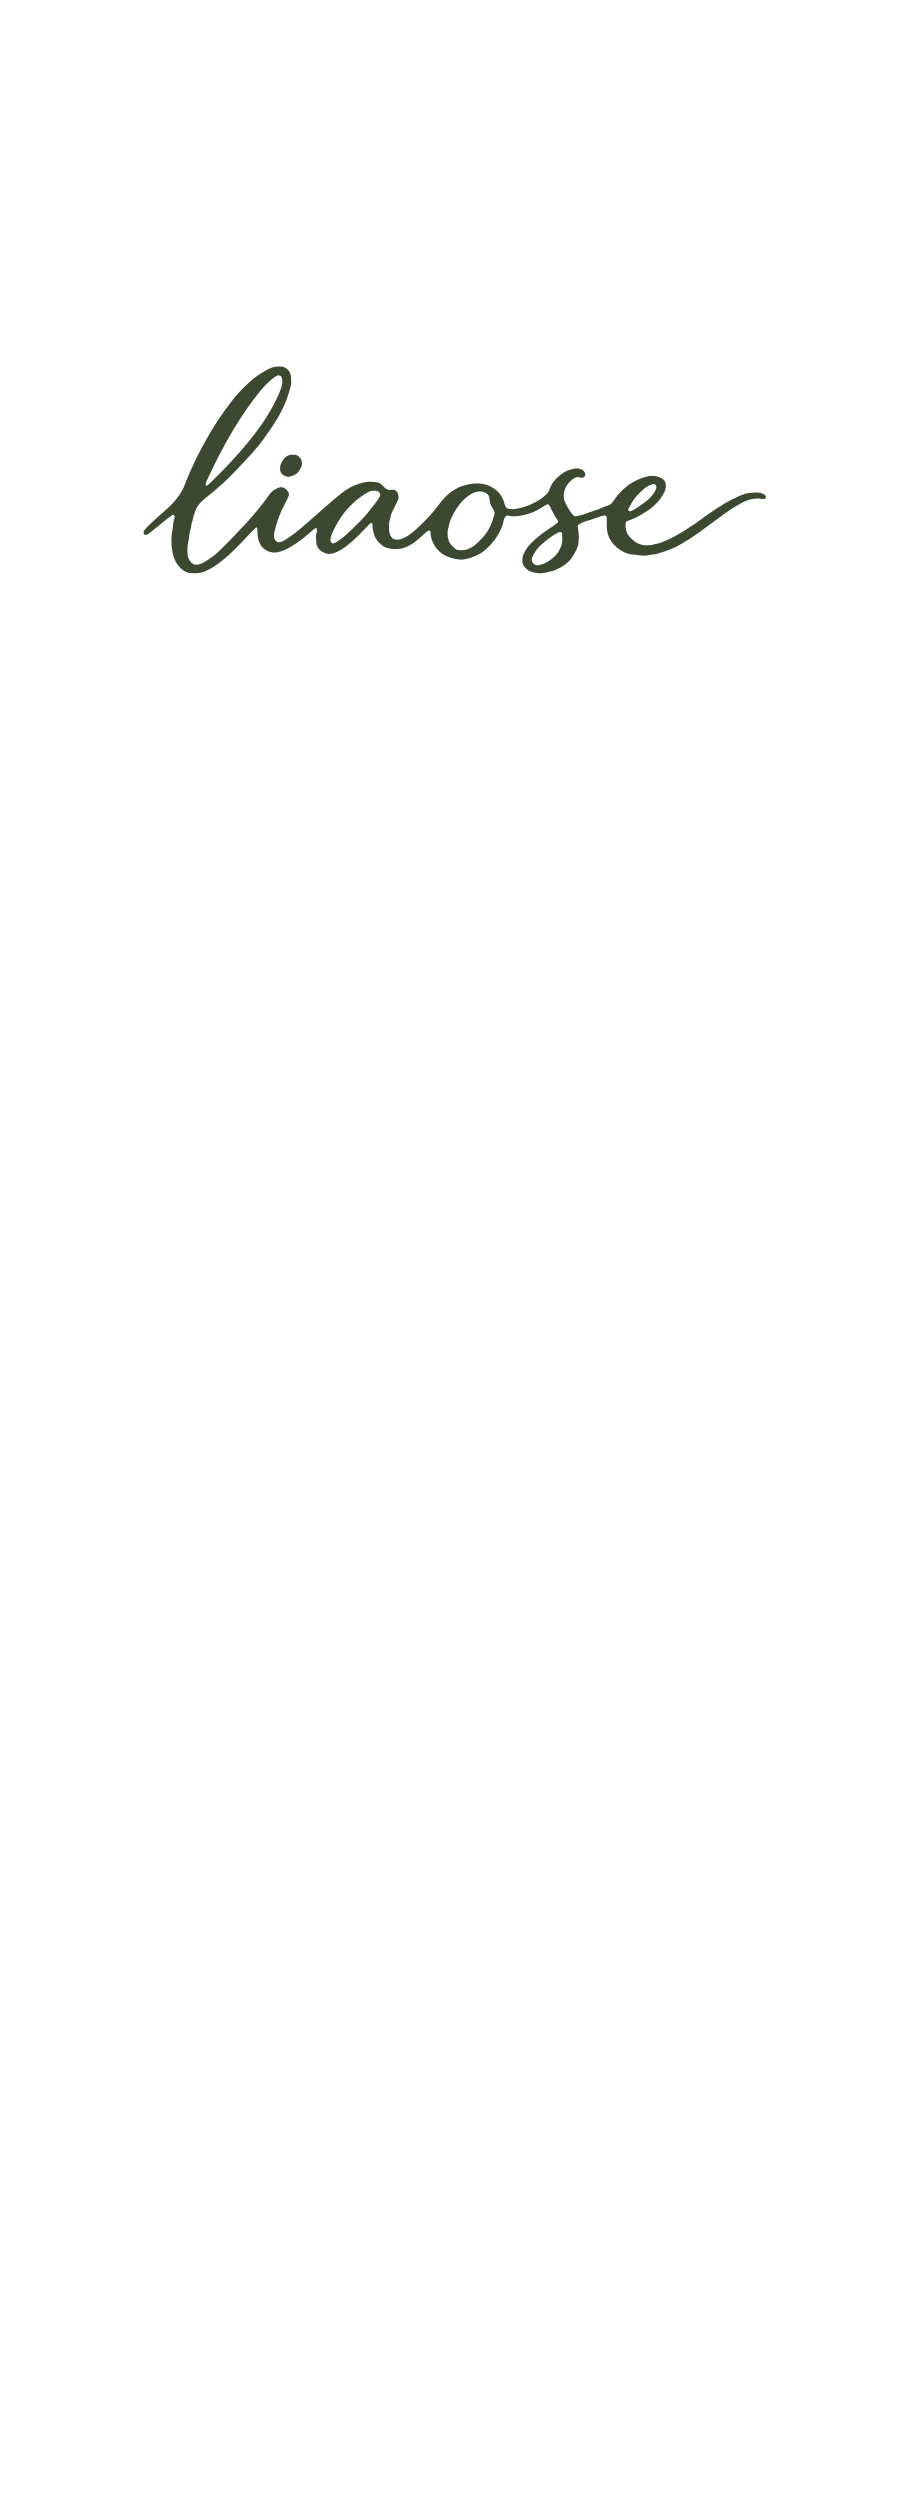
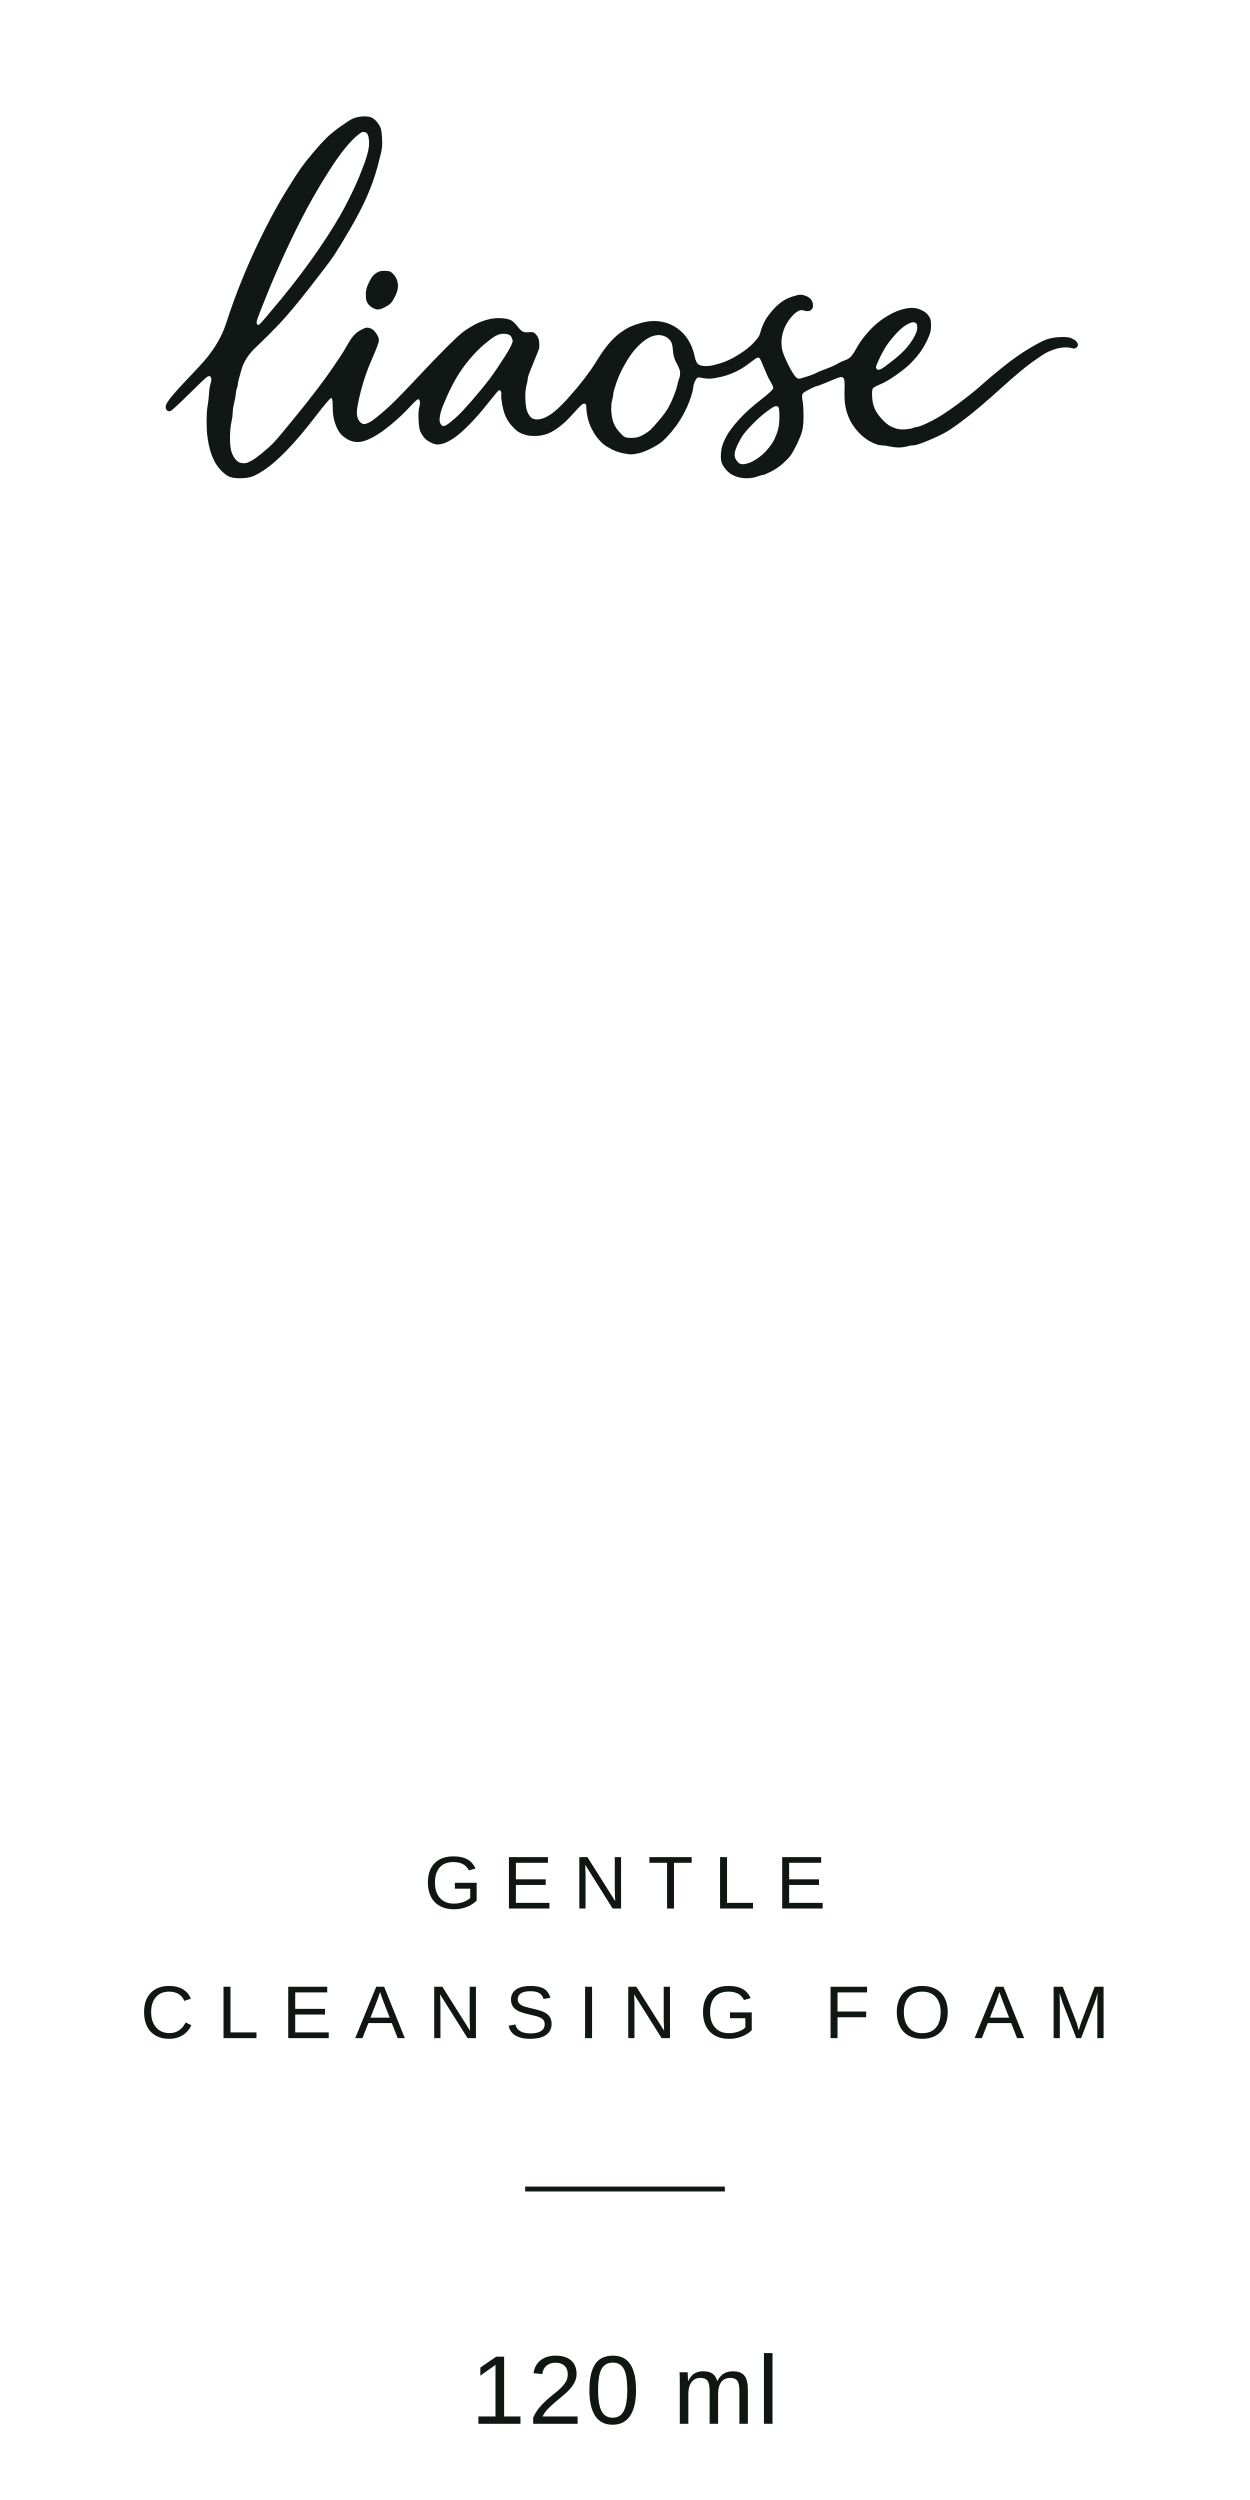
- <svg xmlns="http://www.w3.org/2000/svg" width="329" height="900" viewBox="0 0 329 900">
-   <svg x="49.35" y="130" width="230.3" height="84.669" viewBox="0 0 340 125">
-     <path d="M 86.250 51.000 Q 85.500 50.250 84.875 50.000 Q 84.250 49.750 82.750 49.750 Q 81.250 49.750 80.375 50.125 Q 79.500 50.500 78.750 51.125 Q 78.000 51.750 77.000 53.500 Q 76.000 55.250 76.000 56.750 Q 76.000 58.250 76.250 58.875 Q 76.500 59.500 77.000 60.000 Q 77.500 60.500 78.500 61.000 Q 79.500 61.500 80.375 61.500 Q 81.250 61.500 82.750 60.875 Q 84.250 60.250 85.000 59.625 Q 85.750 59.000 86.625 57.500 Q 87.500 56.000 87.625 54.875 Q 87.750 53.750 87.375 52.750 Q 87.000 51.750 86.250 51.000 Z M 3.500 90.625 Q 3.250 91.500 3.750 92.000 Q 4.250 92.500 5.000 92.375 Q 5.750 92.250 11.625 87.375 Q 17.500 82.500 18.375 82.000 Q 19.250 81.500 19.625 81.875 Q 20.000 82.250 20.000 82.750 Q 20.000 83.250 19.625 84.250 Q 19.250 85.250 19.125 87.125 Q 19.000 89.000 18.625 90.750 Q 18.250 92.500 18.250 95.375 Q 18.250 98.250 18.625 100.500 Q 19.000 102.750 19.625 104.500 Q 20.250 106.250 21.125 107.625 Q 22.000 109.000 23.375 110.250 Q 24.750 111.500 26.125 112.125 Q 27.500 112.750 30.375 112.750 Q 33.250 112.750 35.125 112.125 Q 37.000 111.500 40.000 109.750 Q 43.000 108.000 47.500 104.125 Q 52.000 100.250 57.500 94.250 Q 63.000 88.250 63.500 88.375 Q 64.000 88.500 64.000 91.125 Q 64.000 93.750 64.750 95.750 Q 65.500 97.750 66.500 98.875 Q 67.500 100.000 69.250 100.875 Q 71.000 101.750 73.125 101.750 Q 75.250 101.750 78.375 100.375 Q 81.500 99.000 85.250 96.375 Q 89.000 93.750 91.750 91.250 Q 94.500 88.750 95.000 88.750 Q 95.500 88.750 95.625 89.500 Q 95.750 90.250 95.375 91.250 Q 95.000 92.250 95.125 94.875 Q 95.250 97.500 95.750 98.500 Q 96.250 99.500 97.125 100.375 Q 98.000 101.250 99.500 101.875 Q 101.000 102.500 102.000 102.500 Q 103.000 102.500 104.375 102.125 Q 105.750 101.750 108.000 100.500 Q 110.250 99.250 113.625 96.375 Q 117.000 93.500 120.500 89.750 Q 124.000 86.000 124.375 86.000 Q 124.750 86.000 125.000 86.375 Q 125.250 86.750 125.125 87.500 Q 125.000 88.250 125.500 90.500 Q 126.000 92.750 126.875 94.250 Q 127.750 95.750 129.125 97.000 Q 130.500 98.250 131.500 98.750 Q 132.500 99.250 134.125 99.625 Q 135.750 100.000 138.250 99.875 Q 140.750 99.750 142.875 98.875 Q 145.000 98.000 147.125 96.500 Q 149.250 95.000 151.750 92.625 Q 154.250 90.250 154.875 90.125 Q 155.500 90.000 155.750 90.250 Q 156.000 90.500 156.000 91.625 Q 156.000 92.750 156.500 94.500 Q 157.000 96.250 158.000 97.875 Q 159.000 99.500 160.125 100.625 Q 161.250 101.750 162.125 102.375 Q 163.000 103.000 165.000 103.875 Q 167.000 104.750 169.125 105.125 Q 171.250 105.500 172.250 105.500 Q 173.250 105.500 175.125 105.125 Q 177.000 104.750 179.625 103.625 Q 182.250 102.500 183.625 101.500 Q 185.000 100.500 186.875 98.625 Q 188.750 96.750 190.125 94.875 Q 191.500 93.000 192.500 91.125 Q 193.500 89.250 194.125 87.500 Q 194.750 85.750 194.750 85.125 Q 194.750 84.500 195.250 83.500 Q 195.750 82.500 196.250 82.250 Q 196.750 82.000 197.875 82.250 Q 199.000 82.500 200.500 82.500 Q 202.000 82.500 204.625 82.000 Q 207.250 81.500 209.875 80.500 Q 212.500 79.500 215.000 77.875 Q 217.500 76.250 218.000 76.125 Q 218.500 76.000 218.875 76.375 Q 219.250 76.750 220.500 79.375 Q 221.750 82.000 222.750 83.375 Q 223.750 84.750 223.750 85.375 Q 223.750 86.000 219.125 89.000 Q 214.500 92.000 211.250 95.000 Q 208.000 98.000 206.625 100.250 Q 205.250 102.500 205.000 103.875 Q 204.750 105.250 204.750 106.125 Q 204.750 107.000 205.000 107.875 Q 205.250 108.750 206.625 110.125 Q 208.000 111.500 210.000 112.125 Q 212.000 112.750 214.125 112.750 Q 216.250 112.750 217.875 112.250 Q 219.500 111.750 220.000 111.750 Q 220.500 111.750 222.875 110.750 Q 225.250 109.750 227.125 108.375 Q 229.000 107.000 230.000 105.875 Q 231.000 104.750 232.375 102.375 Q 233.750 100.000 234.250 98.375 Q 234.750 96.750 234.750 93.750 Q 234.750 90.750 234.375 89.125 Q 234.000 87.500 234.500 87.000 Q 235.000 86.500 237.125 85.625 Q 239.250 84.750 239.625 84.750 Q 240.000 84.750 243.875 83.375 Q 247.750 82.000 248.375 82.000 Q 249.000 82.000 249.375 82.500 Q 249.750 83.000 249.625 85.875 Q 249.500 88.750 249.875 90.625 Q 250.250 92.500 251.125 94.250 Q 252.000 96.000 253.500 97.625 Q 255.000 99.250 256.750 100.375 Q 258.500 101.500 260.250 102.125 Q 262.000 102.750 263.000 102.750 Q 264.000 102.750 266.250 103.125 Q 268.500 103.500 270.125 103.375 Q 271.750 103.250 272.625 103.000 Q 273.500 102.750 274.625 102.750 Q 275.750 102.750 279.750 101.375 Q 283.750 100.000 286.375 98.750 Q 289.000 97.500 294.000 94.250 Q 299.000 91.000 306.250 85.500 Q 313.500 80.000 317.625 77.500 Q 321.750 75.000 323.375 74.375 Q 325.000 73.750 326.625 73.375 Q 328.250 73.000 329.750 73.000 Q 331.250 73.000 332.125 73.250 Q 333.000 73.500 333.625 73.125 Q 334.250 72.750 334.250 72.250 Q 334.250 71.750 333.750 71.250 Q 333.250 70.750 332.000 70.250 Q 330.750 69.750 327.750 69.875 Q 324.750 70.000 322.750 70.625 Q 320.750 71.250 316.500 73.375 Q 312.250 75.500 307.375 78.750 Q 302.500 82.000 299.375 84.375 Q 296.250 86.750 290.625 90.250 Q 285.000 93.750 281.125 95.375 Q 277.250 97.000 276.125 97.125 Q 275.000 97.250 274.375 97.500 Q 273.750 97.750 271.875 97.875 Q 270.000 98.000 268.750 97.750 Q 267.500 97.500 266.125 96.875 Q 264.750 96.250 263.000 94.625 Q 261.250 93.000 260.500 91.500 Q 259.750 90.000 259.625 88.000 Q 259.500 86.000 259.875 85.500 Q 260.250 85.000 262.500 84.250 Q 264.750 83.500 268.375 81.375 Q 272.000 79.250 274.000 77.500 Q 276.000 75.750 277.250 74.250 Q 278.500 72.750 279.500 71.000 Q 280.500 69.250 280.750 68.375 Q 281.000 67.500 281.000 66.250 Q 281.000 65.000 280.750 64.375 Q 280.500 63.750 279.750 63.000 Q 279.000 62.250 277.375 61.625 Q 275.750 61.000 274.125 61.000 Q 272.500 61.000 270.375 61.500 Q 268.250 62.000 265.875 63.125 Q 263.500 64.250 261.500 65.625 Q 259.500 67.000 257.375 69.125 Q 255.250 71.250 254.125 73.000 Q 253.000 74.750 252.125 75.625 Q 251.250 76.500 249.875 76.875 Q 248.500 77.250 247.000 78.000 Q 245.500 78.750 242.625 79.625 Q 239.750 80.500 239.375 80.750 Q 239.000 81.000 236.375 81.750 Q 233.750 82.500 233.000 82.500 Q 232.250 82.500 231.125 81.125 Q 230.000 79.750 228.750 77.500 Q 227.500 75.250 227.125 74.125 Q 226.750 73.000 226.750 71.375 Q 226.750 69.750 227.500 67.875 Q 228.250 66.000 229.750 64.375 Q 231.250 62.750 232.500 62.125 Q 233.750 61.500 234.625 61.750 Q 235.500 62.000 236.250 62.000 Q 237.000 62.000 237.500 61.625 Q 238.000 61.250 238.125 60.875 Q 238.250 60.500 238.125 59.750 Q 238.000 59.000 237.375 58.375 Q 236.750 57.750 235.625 57.375 Q 234.500 57.000 233.625 57.000 Q 232.750 57.000 230.500 57.625 Q 228.250 58.250 226.500 59.375 Q 224.750 60.500 223.250 62.000 Q 221.750 63.500 221.125 64.375 Q 220.500 65.250 219.875 66.500 Q 219.250 67.750 219.000 68.750 Q 218.750 69.750 216.625 71.625 Q 214.500 73.500 211.125 75.250 Q 207.750 77.000 204.875 77.750 Q 202.000 78.500 200.625 78.625 Q 199.250 78.750 198.250 78.625 Q 197.250 78.500 196.750 78.250 Q 196.250 78.000 195.875 77.375 Q 195.500 76.750 195.125 75.250 Q 194.750 73.750 193.750 72.000 Q 192.750 70.250 191.375 69.000 Q 190.000 67.750 188.375 66.875 Q 186.750 66.000 184.750 65.500 Q 182.750 65.000 180.500 65.000 Q 178.250 65.000 175.625 65.625 Q 173.000 66.250 171.500 66.875 Q 170.000 67.500 168.000 68.750 Q 166.000 70.000 164.000 72.000 Q 162.000 74.000 160.000 76.750 Q 158.000 79.500 155.375 82.375 Q 152.750 85.250 149.125 88.625 Q 145.500 92.000 143.000 93.375 Q 140.500 94.750 138.625 94.875 Q 136.750 95.000 135.875 94.250 Q 135.000 93.500 134.500 92.375 Q 134.000 91.250 133.875 88.750 Q 133.750 86.250 134.250 84.625 Q 134.750 83.000 134.750 82.375 Q 134.750 81.750 136.750 77.750 Q 138.750 73.750 138.875 73.250 Q 139.000 72.750 138.875 71.500 Q 138.750 70.250 138.125 69.500 Q 137.500 68.750 136.875 68.500 Q 136.250 68.250 135.375 68.375 Q 134.500 68.500 133.500 68.375 Q 132.500 68.250 131.125 66.750 Q 129.750 65.250 128.625 64.750 Q 127.500 64.250 125.000 64.125 Q 122.500 64.000 119.875 64.625 Q 117.250 65.250 115.125 66.250 Q 113.000 67.250 111.375 68.250 Q 109.750 69.250 105.250 73.000 Q 100.750 76.750 93.500 83.250 Q 86.250 89.750 82.750 92.250 Q 79.250 94.750 78.125 95.375 Q 77.000 96.000 75.875 96.250 Q 74.750 96.500 73.750 95.500 Q 72.750 94.500 72.750 92.750 Q 72.750 91.000 74.250 86.125 Q 75.750 81.250 78.250 76.500 Q 80.750 71.750 80.750 70.875 Q 80.750 70.000 79.875 68.875 Q 79.000 67.750 78.125 67.375 Q 77.250 67.000 76.500 67.000 Q 75.750 67.000 74.125 67.750 Q 72.500 68.500 71.375 69.625 Q 70.250 70.750 68.875 72.875 Q 67.500 75.000 63.125 80.250 Q 58.750 85.500 51.500 93.000 Q 44.250 100.500 42.500 102.000 Q 40.750 103.500 38.375 105.125 Q 36.000 106.750 34.625 107.375 Q 33.250 108.000 32.625 108.125 Q 32.000 108.250 30.875 108.125 Q 29.750 108.000 28.750 107.000 Q 27.750 106.000 27.250 104.625 Q 26.750 103.250 26.750 100.500 Q 26.750 97.750 27.250 95.750 Q 27.750 93.750 27.750 92.625 Q 27.750 91.500 28.250 89.875 Q 28.750 88.250 28.875 87.000 Q 29.000 85.750 29.250 85.375 Q 29.500 85.000 29.625 84.000 Q 29.750 83.000 31.000 79.500 Q 32.250 76.000 36.250 72.875 Q 40.250 69.750 44.625 65.875 Q 49.000 62.000 55.875 54.625 Q 62.750 47.250 64.625 44.875 Q 66.500 42.500 70.250 37.125 Q 74.000 31.750 76.375 27.250 Q 78.750 22.750 80.250 18.125 Q 81.750 13.500 81.875 12.250 Q 82.000 11.000 81.875 9.125 Q 81.750 7.250 81.375 6.375 Q 81.000 5.500 80.000 4.500 Q 79.000 3.500 77.875 3.125 Q 76.750 2.750 74.750 2.875 Q 72.750 3.000 71.375 3.500 Q 70.000 4.000 66.875 5.875 Q 63.750 7.750 61.750 9.375 Q 59.750 11.000 56.875 13.875 Q 54.000 16.750 52.500 18.500 Q 51.000 20.250 47.125 25.500 Q 43.250 30.750 39.125 37.625 Q 35.000 44.500 31.500 51.625 Q 28.000 58.750 25.375 65.625 Q 22.750 72.500 15.500 78.875 Q 8.250 85.250 6.000 87.500 Q 3.750 89.750 3.500 90.625 Z M 224.500 90.875 Q 225.250 90.750 225.625 91.125 Q 226.000 91.500 226.000 94.250 Q 226.000 97.000 225.125 99.000 Q 224.250 101.000 223.375 102.125 Q 222.500 103.250 221.125 104.500 Q 219.750 105.750 218.000 106.750 Q 216.250 107.750 214.875 108.125 Q 213.500 108.500 212.750 108.500 Q 212.000 108.500 211.500 108.250 Q 211.000 108.000 210.375 107.250 Q 209.750 106.500 209.750 105.500 Q 209.750 104.500 210.875 102.500 Q 212.000 100.500 213.125 99.250 Q 214.250 98.000 216.625 96.000 Q 219.000 94.000 221.375 92.500 Q 223.750 91.000 224.500 90.875 Z M 184.375 69.625 Q 185.500 70.000 186.375 70.875 Q 187.250 71.750 187.375 73.875 Q 187.500 76.000 188.750 77.875 Q 190.000 79.750 190.000 80.750 Q 190.000 81.750 189.625 82.500 Q 189.250 83.250 189.000 84.375 Q 188.750 85.500 187.750 87.625 Q 186.750 89.750 185.750 91.250 Q 184.750 92.750 182.375 95.125 Q 180.000 97.500 179.125 98.125 Q 178.250 98.750 177.000 99.375 Q 175.750 100.000 174.750 100.250 Q 173.750 100.500 172.250 100.500 Q 170.750 100.500 170.000 100.250 Q 169.250 100.000 167.625 98.375 Q 166.000 96.750 165.500 95.000 Q 165.000 93.250 165.000 91.625 Q 165.000 90.000 165.375 88.875 Q 165.750 87.750 165.750 87.125 Q 165.750 86.500 166.875 83.750 Q 168.000 81.000 169.875 78.250 Q 171.750 75.500 173.375 73.875 Q 175.000 72.250 176.750 71.125 Q 178.500 70.000 179.875 69.625 Q 181.250 69.250 182.250 69.250 Q 183.250 69.250 184.375 69.625 Z M 126.375 68.875 Q 128.000 69.000 128.500 69.500 Q 129.000 70.000 129.250 70.875 Q 129.500 71.750 126.250 76.000 Q 123.000 80.250 120.875 82.625 Q 118.750 85.000 114.625 89.000 Q 110.500 93.000 108.250 94.625 Q 106.000 96.250 105.125 96.625 Q 104.250 97.000 103.875 96.875 Q 103.500 96.750 103.125 96.250 Q 102.750 95.750 102.750 94.875 Q 102.750 94.000 103.250 92.500 Q 103.750 91.000 105.500 87.750 Q 107.250 84.500 109.125 81.875 Q 111.000 79.250 113.625 76.625 Q 116.250 74.000 118.875 72.125 Q 121.500 70.250 123.125 69.500 Q 124.750 68.750 126.375 68.875 Z M 274.750 65.375 Q 275.500 65.500 275.750 65.875 Q 276.000 66.250 276.000 67.125 Q 276.000 68.000 275.000 69.625 Q 274.000 71.250 272.250 73.000 Q 270.500 74.750 267.125 77.000 Q 263.750 79.250 262.750 79.625 Q 261.750 80.000 261.375 79.625 Q 261.000 79.250 261.000 79.000 Q 261.000 78.750 262.000 76.875 Q 263.000 75.000 264.250 73.250 Q 265.500 71.500 267.875 69.250 Q 270.250 67.000 272.125 66.125 Q 274.000 65.250 274.750 65.375 Z M 75.625 7.625 Q 76.250 7.750 76.625 8.250 Q 77.000 8.750 77.125 9.875 Q 77.250 11.000 77.125 12.000 Q 77.000 13.000 76.375 14.875 Q 75.750 16.750 73.750 20.875 Q 71.750 25.000 68.375 30.375 Q 65.000 35.750 58.875 43.250 Q 52.750 50.750 45.250 58.375 Q 37.750 66.000 37.250 66.125 Q 36.750 66.250 36.500 65.875 Q 36.250 65.500 36.625 64.500 Q 37.000 63.500 40.125 57.000 Q 43.250 50.500 47.125 43.500 Q 51.000 36.500 54.625 30.875 Q 58.250 25.250 62.125 20.125 Q 66.000 15.000 68.625 12.375 Q 71.250 9.750 72.750 8.750 Q 74.250 7.750 74.625 7.625 Q 75.000 7.500 75.625 7.625 Z" fill-rule="evenodd" fill="#3c4930" />
+ <svg xmlns="http://www.w3.org/2000/svg" width="820" height="1640" viewBox="0 0 820 1640">
+   <svg x="102.5" y="70.2" width="615" height="270" viewBox="0 0 340 125" preserveAspectRatio="none">
+     <path d="M 86.250 51.000 Q 85.500 50.250 84.875 50.000 Q 84.250 49.750 82.750 49.750 Q 81.250 49.750 80.375 50.125 Q 79.500 50.500 78.750 51.125 Q 78.000 51.750 77.000 53.500 Q 76.000 55.250 76.000 56.750 Q 76.000 58.250 76.250 58.875 Q 76.500 59.500 77.000 60.000 Q 77.500 60.500 78.500 61.000 Q 79.500 61.500 80.375 61.500 Q 81.250 61.500 82.750 60.875 Q 84.250 60.250 85.000 59.625 Q 85.750 59.000 86.625 57.500 Q 87.500 56.000 87.625 54.875 Q 87.750 53.750 87.375 52.750 Q 87.000 51.750 86.250 51.000 Z M 3.500 90.625 Q 3.250 91.500 3.750 92.000 Q 4.250 92.500 5.000 92.375 Q 5.750 92.250 11.625 87.375 Q 17.500 82.500 18.375 82.000 Q 19.250 81.500 19.625 81.875 Q 20.000 82.250 20.000 82.750 Q 20.000 83.250 19.625 84.250 Q 19.250 85.250 19.125 87.125 Q 19.000 89.000 18.625 90.750 Q 18.250 92.500 18.250 95.375 Q 18.250 98.250 18.625 100.500 Q 19.000 102.750 19.625 104.500 Q 20.250 106.250 21.125 107.625 Q 22.000 109.000 23.375 110.250 Q 24.750 111.500 26.125 112.125 Q 27.500 112.750 30.375 112.750 Q 33.250 112.750 35.125 112.125 Q 37.000 111.500 40.000 109.750 Q 43.000 108.000 47.500 104.125 Q 52.000 100.250 57.500 94.250 Q 63.000 88.250 63.500 88.375 Q 64.000 88.500 64.000 91.125 Q 64.000 93.750 64.750 95.750 Q 65.500 97.750 66.500 98.875 Q 67.500 100.000 69.250 100.875 Q 71.000 101.750 73.125 101.750 Q 75.250 101.750 78.375 100.375 Q 81.500 99.000 85.250 96.375 Q 89.000 93.750 91.750 91.250 Q 94.500 88.750 95.000 88.750 Q 95.500 88.750 95.625 89.500 Q 95.750 90.250 95.375 91.250 Q 95.000 92.250 95.125 94.875 Q 95.250 97.500 95.750 98.500 Q 96.250 99.500 97.125 100.375 Q 98.000 101.250 99.500 101.875 Q 101.000 102.500 102.000 102.500 Q 103.000 102.500 104.375 102.125 Q 105.750 101.750 108.000 100.500 Q 110.250 99.250 113.625 96.375 Q 117.000 93.500 120.500 89.750 Q 124.000 86.000 124.375 86.000 Q 124.750 86.000 125.000 86.375 Q 125.250 86.750 125.125 87.500 Q 125.000 88.250 125.500 90.500 Q 126.000 92.750 126.875 94.250 Q 127.750 95.750 129.125 97.000 Q 130.500 98.250 131.500 98.750 Q 132.500 99.250 134.125 99.625 Q 135.750 100.000 138.250 99.875 Q 140.750 99.750 142.875 98.875 Q 145.000 98.000 147.125 96.500 Q 149.250 95.000 151.750 92.625 Q 154.250 90.250 154.875 90.125 Q 155.500 90.000 155.750 90.250 Q 156.000 90.500 156.000 91.625 Q 156.000 92.750 156.500 94.500 Q 157.000 96.250 158.000 97.875 Q 159.000 99.500 160.125 100.625 Q 161.250 101.750 162.125 102.375 Q 163.000 103.000 165.000 103.875 Q 167.000 104.750 169.125 105.125 Q 171.250 105.500 172.250 105.500 Q 173.250 105.500 175.125 105.125 Q 177.000 104.750 179.625 103.625 Q 182.250 102.500 183.625 101.500 Q 185.000 100.500 186.875 98.625 Q 188.750 96.750 190.125 94.875 Q 191.500 93.000 192.500 91.125 Q 193.500 89.250 194.125 87.500 Q 194.750 85.750 194.750 85.125 Q 194.750 84.500 195.250 83.500 Q 195.750 82.500 196.250 82.250 Q 196.750 82.000 197.875 82.250 Q 199.000 82.500 200.500 82.500 Q 202.000 82.500 204.625 82.000 Q 207.250 81.500 209.875 80.500 Q 212.500 79.500 215.000 77.875 Q 217.500 76.250 218.000 76.125 Q 218.500 76.000 218.875 76.375 Q 219.250 76.750 220.500 79.375 Q 221.750 82.000 222.750 83.375 Q 223.750 84.750 223.750 85.375 Q 223.750 86.000 219.125 89.000 Q 214.500 92.000 211.250 95.000 Q 208.000 98.000 206.625 100.250 Q 205.250 102.500 205.000 103.875 Q 204.750 105.250 204.750 106.125 Q 204.750 107.000 205.000 107.875 Q 205.250 108.750 206.625 110.125 Q 208.000 111.500 210.000 112.125 Q 212.000 112.750 214.125 112.750 Q 216.250 112.750 217.875 112.250 Q 219.500 111.750 220.000 111.750 Q 220.500 111.750 222.875 110.750 Q 225.250 109.750 227.125 108.375 Q 229.000 107.000 230.000 105.875 Q 231.000 104.750 232.375 102.375 Q 233.750 100.000 234.250 98.375 Q 234.750 96.750 234.750 93.750 Q 234.750 90.750 234.375 89.125 Q 234.000 87.500 234.500 87.000 Q 235.000 86.500 237.125 85.625 Q 239.250 84.750 239.625 84.750 Q 240.000 84.750 243.875 83.375 Q 247.750 82.000 248.375 82.000 Q 249.000 82.000 249.375 82.500 Q 249.750 83.000 249.625 85.875 Q 249.500 88.750 249.875 90.625 Q 250.250 92.500 251.125 94.250 Q 252.000 96.000 253.500 97.625 Q 255.000 99.250 256.750 100.375 Q 258.500 101.500 260.250 102.125 Q 262.000 102.750 263.000 102.750 Q 264.000 102.750 266.250 103.125 Q 268.500 103.500 270.125 103.375 Q 271.750 103.250 272.625 103.000 Q 273.500 102.750 274.625 102.750 Q 275.750 102.750 279.750 101.375 Q 283.750 100.000 286.375 98.750 Q 289.000 97.500 294.000 94.250 Q 299.000 91.000 306.250 85.500 Q 313.500 80.000 317.625 77.500 Q 321.750 75.000 323.375 74.375 Q 325.000 73.750 326.625 73.375 Q 328.250 73.000 329.750 73.000 Q 331.250 73.000 332.125 73.250 Q 333.000 73.500 333.625 73.125 Q 334.250 72.750 334.250 72.250 Q 334.250 71.750 333.750 71.250 Q 333.250 70.750 332.000 70.250 Q 330.750 69.750 327.750 69.875 Q 324.750 70.000 322.750 70.625 Q 320.750 71.250 316.500 73.375 Q 312.250 75.500 307.375 78.750 Q 302.500 82.000 299.375 84.375 Q 296.250 86.750 290.625 90.250 Q 285.000 93.750 281.125 95.375 Q 277.250 97.000 276.125 97.125 Q 275.000 97.250 274.375 97.500 Q 273.750 97.750 271.875 97.875 Q 270.000 98.000 268.750 97.750 Q 267.500 97.500 266.125 96.875 Q 264.750 96.250 263.000 94.625 Q 261.250 93.000 260.500 91.500 Q 259.750 90.000 259.625 88.000 Q 259.500 86.000 259.875 85.500 Q 260.250 85.000 262.500 84.250 Q 264.750 83.500 268.375 81.375 Q 272.000 79.250 274.000 77.500 Q 276.000 75.750 277.250 74.250 Q 278.500 72.750 279.500 71.000 Q 280.500 69.250 280.750 68.375 Q 281.000 67.500 281.000 66.250 Q 281.000 65.000 280.750 64.375 Q 280.500 63.750 279.750 63.000 Q 279.000 62.250 277.375 61.625 Q 275.750 61.000 274.125 61.000 Q 272.500 61.000 270.375 61.500 Q 268.250 62.000 265.875 63.125 Q 263.500 64.250 261.500 65.625 Q 259.500 67.000 257.375 69.125 Q 255.250 71.250 254.125 73.000 Q 253.000 74.750 252.125 75.625 Q 251.250 76.500 249.875 76.875 Q 248.500 77.250 247.000 78.000 Q 245.500 78.750 242.625 79.625 Q 239.750 80.500 239.375 80.750 Q 239.000 81.000 236.375 81.750 Q 233.750 82.500 233.000 82.500 Q 232.250 82.500 231.125 81.125 Q 230.000 79.750 228.750 77.500 Q 227.500 75.250 227.125 74.125 Q 226.750 73.000 226.750 71.375 Q 226.750 69.750 227.500 67.875 Q 228.250 66.000 229.750 64.375 Q 231.250 62.750 232.500 62.125 Q 233.750 61.500 234.625 61.750 Q 235.500 62.000 236.250 62.000 Q 237.000 62.000 237.500 61.625 Q 238.000 61.250 238.125 60.875 Q 238.250 60.500 238.125 59.750 Q 238.000 59.000 237.375 58.375 Q 236.750 57.750 235.625 57.375 Q 234.500 57.000 233.625 57.000 Q 232.750 57.000 230.500 57.625 Q 228.250 58.250 226.500 59.375 Q 224.750 60.500 223.250 62.000 Q 221.750 63.500 221.125 64.375 Q 220.500 65.250 219.875 66.500 Q 219.250 67.750 219.000 68.750 Q 218.750 69.750 216.625 71.625 Q 214.500 73.500 211.125 75.250 Q 207.750 77.000 204.875 77.750 Q 202.000 78.500 200.625 78.625 Q 199.250 78.750 198.250 78.625 Q 197.250 78.500 196.750 78.250 Q 196.250 78.000 195.875 77.375 Q 195.500 76.750 195.125 75.250 Q 194.750 73.750 193.750 72.000 Q 192.750 70.250 191.375 69.000 Q 190.000 67.750 188.375 66.875 Q 186.750 66.000 184.750 65.500 Q 182.750 65.000 180.500 65.000 Q 178.250 65.000 175.625 65.625 Q 173.000 66.250 171.500 66.875 Q 170.000 67.500 168.000 68.750 Q 166.000 70.000 164.000 72.000 Q 162.000 74.000 160.000 76.750 Q 158.000 79.500 155.375 82.375 Q 152.750 85.250 149.125 88.625 Q 145.500 92.000 143.000 93.375 Q 140.500 94.750 138.625 94.875 Q 136.750 95.000 135.875 94.250 Q 135.000 93.500 134.500 92.375 Q 134.000 91.250 133.875 88.750 Q 133.750 86.250 134.250 84.625 Q 134.750 83.000 134.750 82.375 Q 134.750 81.750 136.750 77.750 Q 138.750 73.750 138.875 73.250 Q 139.000 72.750 138.875 71.500 Q 138.750 70.250 138.125 69.500 Q 137.500 68.750 136.875 68.500 Q 136.250 68.250 135.375 68.375 Q 134.500 68.500 133.500 68.375 Q 132.500 68.250 131.125 66.750 Q 129.750 65.250 128.625 64.750 Q 127.500 64.250 125.000 64.125 Q 122.500 64.000 119.875 64.625 Q 117.250 65.250 115.125 66.250 Q 113.000 67.250 111.375 68.250 Q 109.750 69.250 105.250 73.000 Q 100.750 76.750 93.500 83.250 Q 86.250 89.750 82.750 92.250 Q 79.250 94.750 78.125 95.375 Q 77.000 96.000 75.875 96.250 Q 74.750 96.500 73.750 95.500 Q 72.750 94.500 72.750 92.750 Q 72.750 91.000 74.250 86.125 Q 75.750 81.250 78.250 76.500 Q 80.750 71.750 80.750 70.875 Q 80.750 70.000 79.875 68.875 Q 79.000 67.750 78.125 67.375 Q 77.250 67.000 76.500 67.000 Q 75.750 67.000 74.125 67.750 Q 72.500 68.500 71.375 69.625 Q 70.250 70.750 68.875 72.875 Q 67.500 75.000 63.125 80.250 Q 58.750 85.500 51.500 93.000 Q 44.250 100.500 42.500 102.000 Q 40.750 103.500 38.375 105.125 Q 36.000 106.750 34.625 107.375 Q 33.250 108.000 32.625 108.125 Q 32.000 108.250 30.875 108.125 Q 29.750 108.000 28.750 107.000 Q 27.750 106.000 27.250 104.625 Q 26.750 103.250 26.750 100.500 Q 26.750 97.750 27.250 95.750 Q 27.750 93.750 27.750 92.625 Q 27.750 91.500 28.250 89.875 Q 28.750 88.250 28.875 87.000 Q 29.000 85.750 29.250 85.375 Q 29.500 85.000 29.625 84.000 Q 29.750 83.000 31.000 79.500 Q 32.250 76.000 36.250 72.875 Q 40.250 69.750 44.625 65.875 Q 49.000 62.000 55.875 54.625 Q 62.750 47.250 64.625 44.875 Q 66.500 42.500 70.250 37.125 Q 74.000 31.750 76.375 27.250 Q 78.750 22.750 80.250 18.125 Q 81.750 13.500 81.875 12.250 Q 82.000 11.000 81.875 9.125 Q 81.750 7.250 81.375 6.375 Q 81.000 5.500 80.000 4.500 Q 79.000 3.500 77.875 3.125 Q 76.750 2.750 74.750 2.875 Q 72.750 3.000 71.375 3.500 Q 70.000 4.000 66.875 5.875 Q 63.750 7.750 61.750 9.375 Q 59.750 11.000 56.875 13.875 Q 54.000 16.750 52.500 18.500 Q 51.000 20.250 47.125 25.500 Q 43.250 30.750 39.125 37.625 Q 35.000 44.500 31.500 51.625 Q 28.000 58.750 25.375 65.625 Q 22.750 72.500 15.500 78.875 Q 8.250 85.250 6.000 87.500 Q 3.750 89.750 3.500 90.625 Z M 224.500 90.875 Q 225.250 90.750 225.625 91.125 Q 226.000 91.500 226.000 94.250 Q 226.000 97.000 225.125 99.000 Q 224.250 101.000 223.375 102.125 Q 222.500 103.250 221.125 104.500 Q 219.750 105.750 218.000 106.750 Q 216.250 107.750 214.875 108.125 Q 213.500 108.500 212.750 108.500 Q 212.000 108.500 211.500 108.250 Q 211.000 108.000 210.375 107.250 Q 209.750 106.500 209.750 105.500 Q 209.750 104.500 210.875 102.500 Q 212.000 100.500 213.125 99.250 Q 214.250 98.000 216.625 96.000 Q 219.000 94.000 221.375 92.500 Q 223.750 91.000 224.500 90.875 Z M 184.375 69.625 Q 185.500 70.000 186.375 70.875 Q 187.250 71.750 187.375 73.875 Q 187.500 76.000 188.750 77.875 Q 190.000 79.750 190.000 80.750 Q 190.000 81.750 189.625 82.500 Q 189.250 83.250 189.000 84.375 Q 188.750 85.500 187.750 87.625 Q 186.750 89.750 185.750 91.250 Q 184.750 92.750 182.375 95.125 Q 180.000 97.500 179.125 98.125 Q 178.250 98.750 177.000 99.375 Q 175.750 100.000 174.750 100.250 Q 173.750 100.500 172.250 100.500 Q 170.750 100.500 170.000 100.250 Q 169.250 100.000 167.625 98.375 Q 166.000 96.750 165.500 95.000 Q 165.000 93.250 165.000 91.625 Q 165.000 90.000 165.375 88.875 Q 165.750 87.750 165.750 87.125 Q 165.750 86.500 166.875 83.750 Q 168.000 81.000 169.875 78.250 Q 171.750 75.500 173.375 73.875 Q 175.000 72.250 176.750 71.125 Q 178.500 70.000 179.875 69.625 Q 181.250 69.250 182.250 69.250 Q 183.250 69.250 184.375 69.625 Z M 126.375 68.875 Q 128.000 69.000 128.500 69.500 Q 129.000 70.000 129.250 70.875 Q 129.500 71.750 126.250 76.000 Q 123.000 80.250 120.875 82.625 Q 118.750 85.000 114.625 89.000 Q 110.500 93.000 108.250 94.625 Q 106.000 96.250 105.125 96.625 Q 104.250 97.000 103.875 96.875 Q 103.500 96.750 103.125 96.250 Q 102.750 95.750 102.750 94.875 Q 102.750 94.000 103.250 92.500 Q 103.750 91.000 105.500 87.750 Q 107.250 84.500 109.125 81.875 Q 111.000 79.250 113.625 76.625 Q 116.250 74.000 118.875 72.125 Q 121.500 70.250 123.125 69.500 Q 124.750 68.750 126.375 68.875 Z M 274.750 65.375 Q 275.500 65.500 275.750 65.875 Q 276.000 66.250 276.000 67.125 Q 276.000 68.000 275.000 69.625 Q 274.000 71.250 272.250 73.000 Q 270.500 74.750 267.125 77.000 Q 263.750 79.250 262.750 79.625 Q 261.750 80.000 261.375 79.625 Q 261.000 79.250 261.000 79.000 Q 261.000 78.750 262.000 76.875 Q 263.000 75.000 264.250 73.250 Q 265.500 71.500 267.875 69.250 Q 270.250 67.000 272.125 66.125 Q 274.000 65.250 274.750 65.375 Z M 75.625 7.625 Q 76.250 7.750 76.625 8.250 Q 77.000 8.750 77.125 9.875 Q 77.250 11.000 77.125 12.000 Q 77.000 13.000 76.375 14.875 Q 75.750 16.750 73.750 20.875 Q 71.750 25.000 68.375 30.375 Q 65.000 35.750 58.875 43.250 Q 52.750 50.750 45.250 58.375 Q 37.750 66.000 37.250 66.125 Q 36.750 66.250 36.500 65.875 Q 36.250 65.500 36.625 64.500 Q 37.000 63.500 40.125 57.000 Q 43.250 50.500 47.125 43.500 Q 51.000 36.500 54.625 30.875 Q 58.250 25.250 62.125 20.125 Q 66.000 15.000 68.625 12.375 Q 71.250 9.750 72.750 8.750 Q 74.250 7.750 74.625 7.625 Q 75.000 7.500 75.625 7.625 Z" fill="#111714" />
  </svg>
+   <g fill="#101612" font-family="Helvetica Neue,Arial,sans-serif" text-anchor="middle">
+     <text x="410" y="1252" font-size="49" letter-spacing="13.5">GENTLE</text>
+     <text x="410" y="1337" font-size="49" letter-spacing="15.2">CLEANSING FOAM</text>
+     <path d="M344.5 1436H475.5" fill="none" stroke="#101612" stroke-width="3.2" />
+     <text x="410" y="1590" font-size="64" letter-spacing="2">120 ml</text>
+   </g>
</svg>
